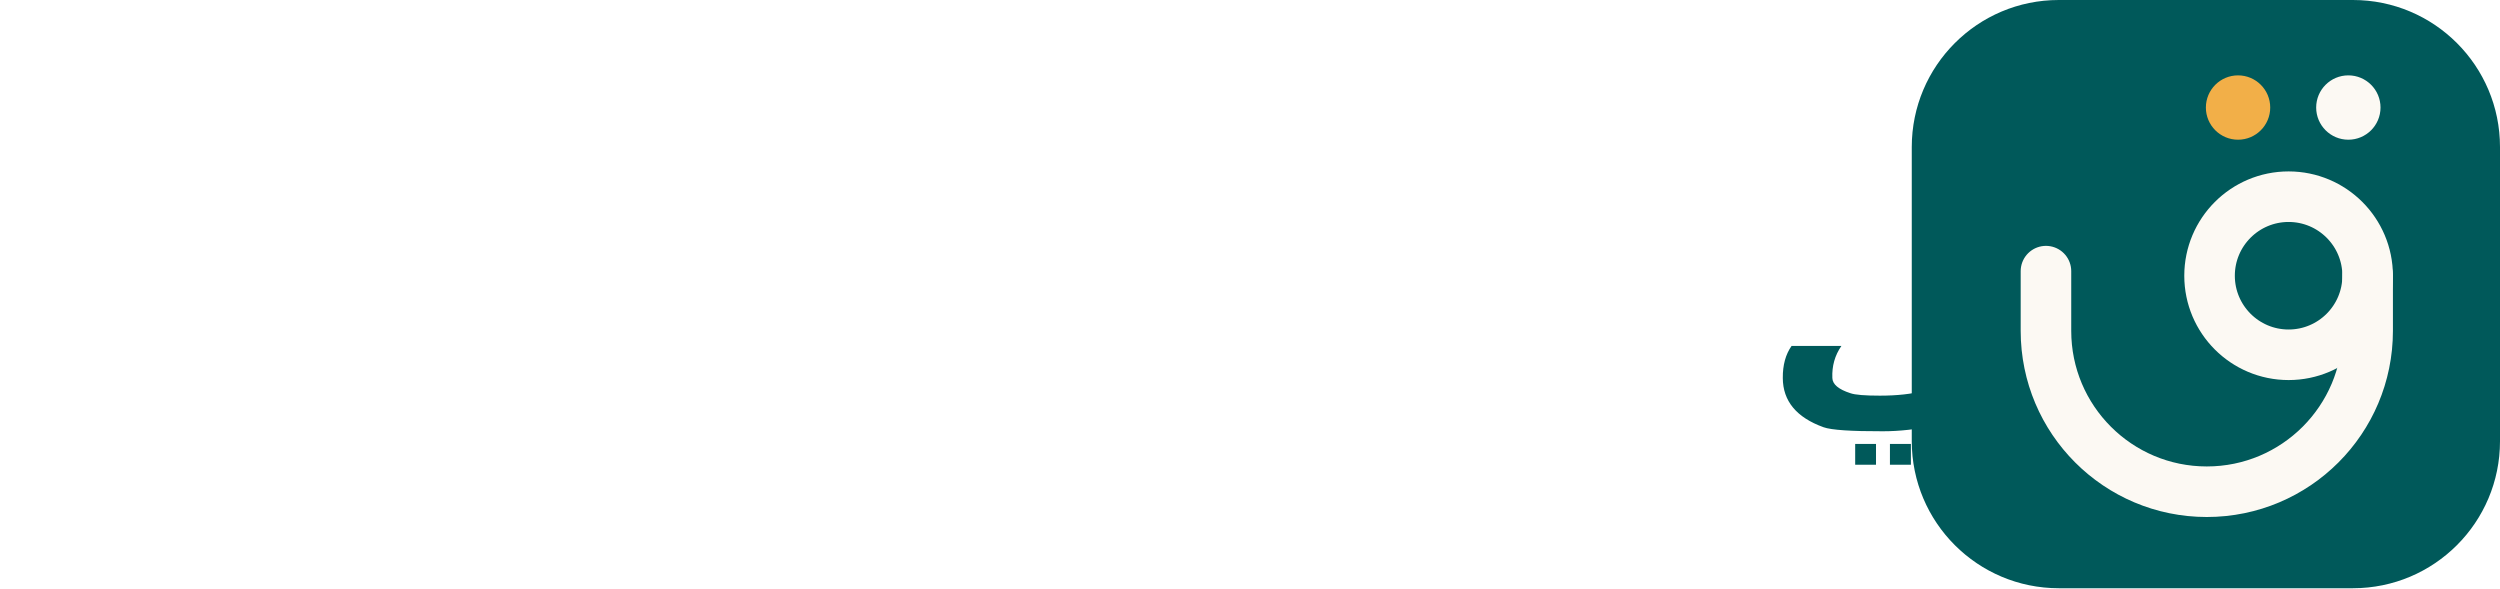
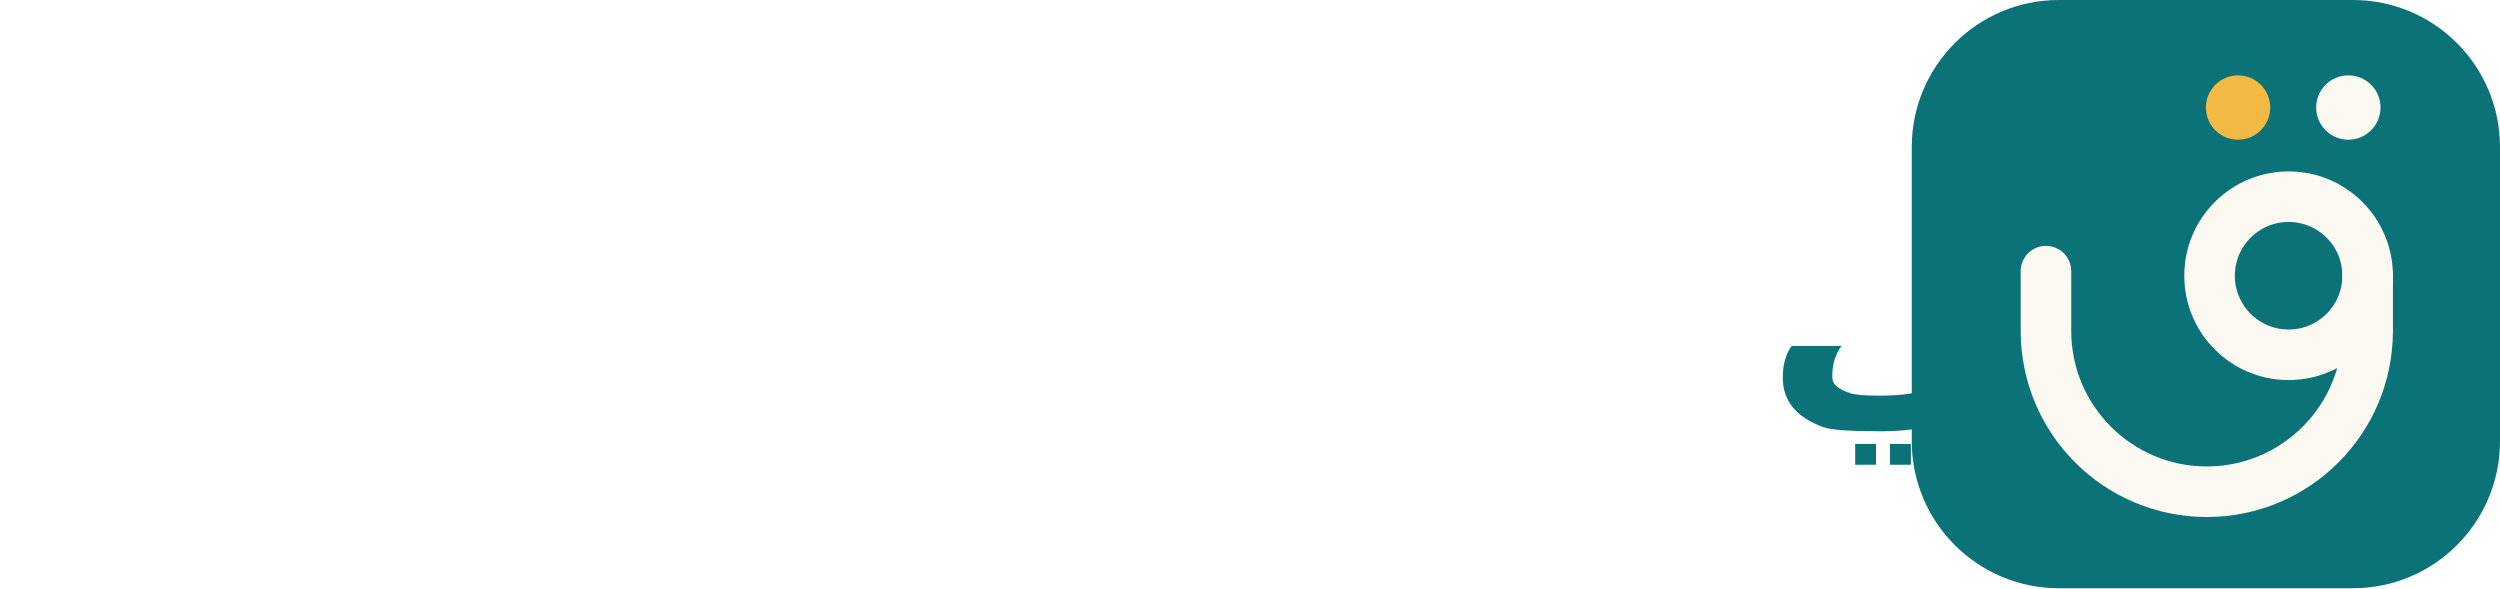
<svg xmlns="http://www.w3.org/2000/svg" viewBox="0 0 272 64" role="img" aria-label="Qayyimni · قَيّمني">
-   <text x="192" y="43" text-anchor="end" direction="rtl" unicode-bidi="plaintext" font-family="IBM Plex Sans Arabic,Arial,sans-serif" font-size="31" font-weight="700" fill="#00595A">قَيّمني</text>
-   <rect x="208" y="0" width="64" height="64" rx="16" fill="#00595A" />
+   <text x="192" y="43" text-anchor="end" direction="rtl" unicode-bidi="plaintext" font-family="IBM Plex Sans Arabic,Arial,sans-serif" font-size="31" font-weight="700" fill="#0B7378">قَيّمني</text>
+   <rect x="208" y="0" width="64" height="64" rx="16" fill="#0B7378" />
  <g transform="translate(212 -1.5)" fill="none" stroke="#FCF9F3" stroke-width="5.5" stroke-linecap="round" stroke-linejoin="round">
    <circle cx="37" cy="31.5" r="8.6" />
    <path d="M45.6 31.5V37.5a17.5 17.5 0 0 1-35 0V31" />
  </g>
  <g transform="translate(212 -1.5)">
-     <circle cx="31.5" cy="13.2" r="3.5" fill="#F2AF48" />
+     <circle cx="31.5" cy="13.2" r="3.5" fill="#F4B942" />
    <circle cx="43.5" cy="13.2" r="3.5" fill="#FCF9F3" />
  </g>
</svg>
